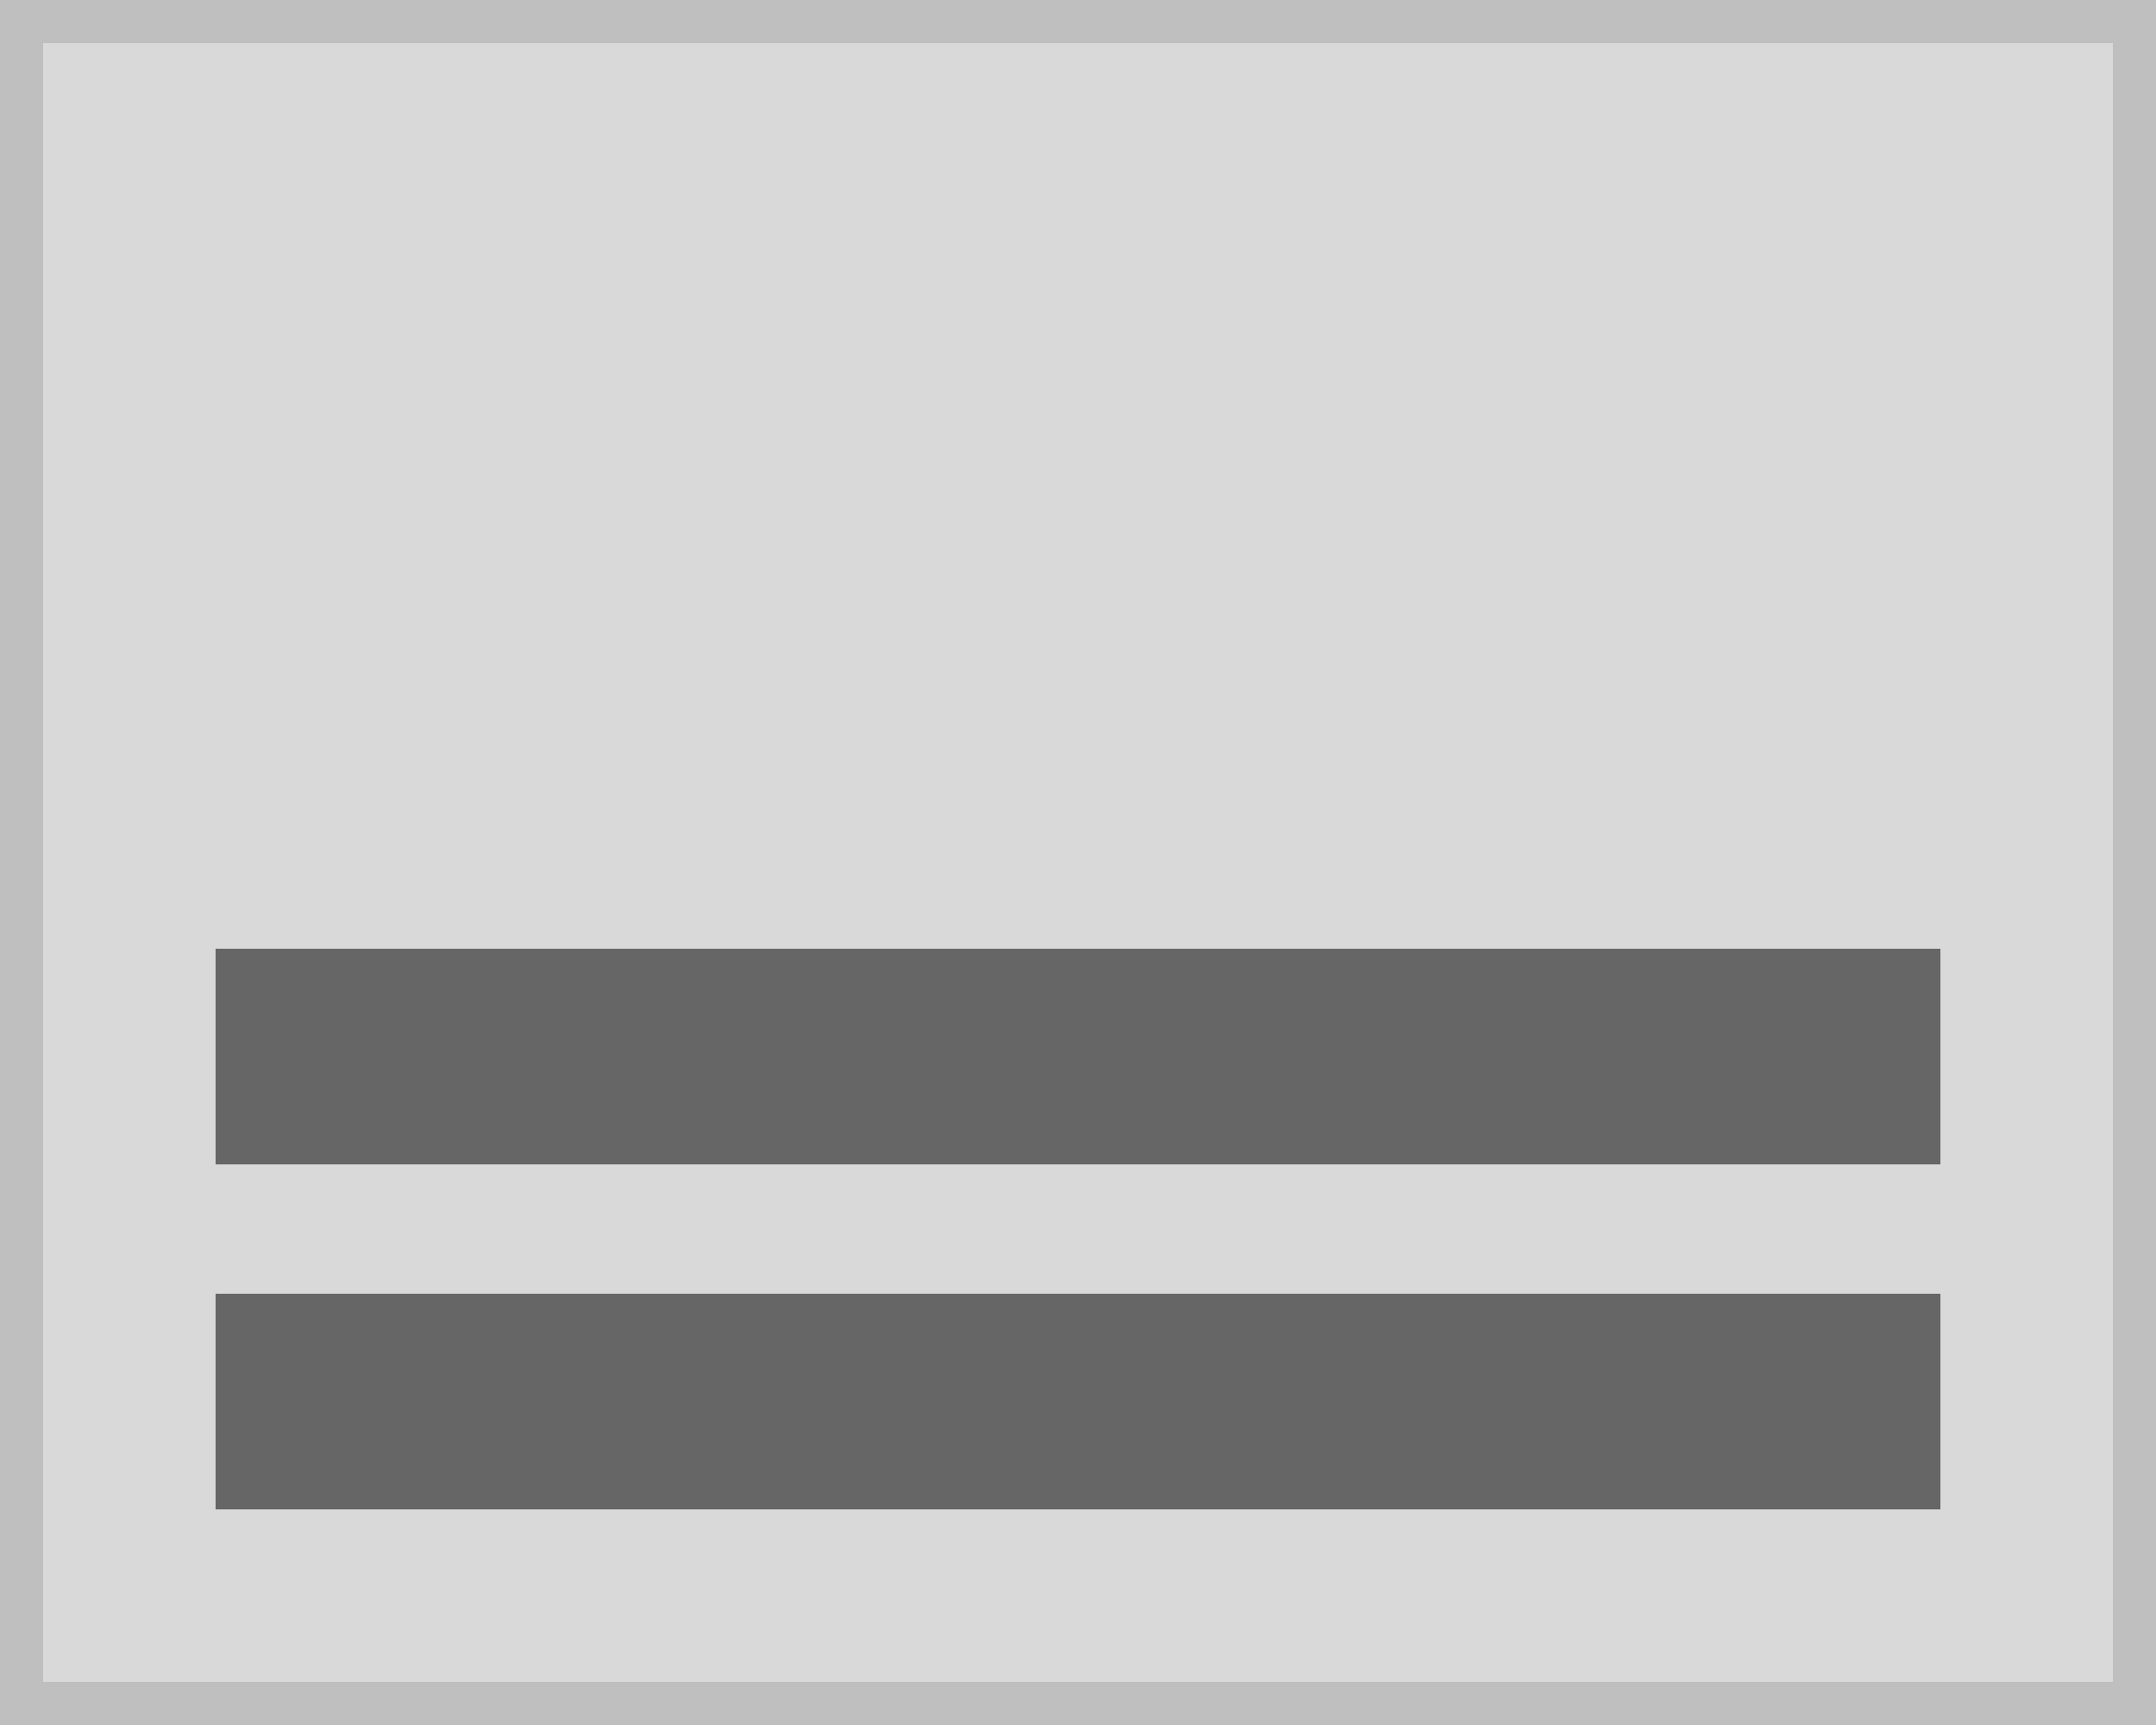
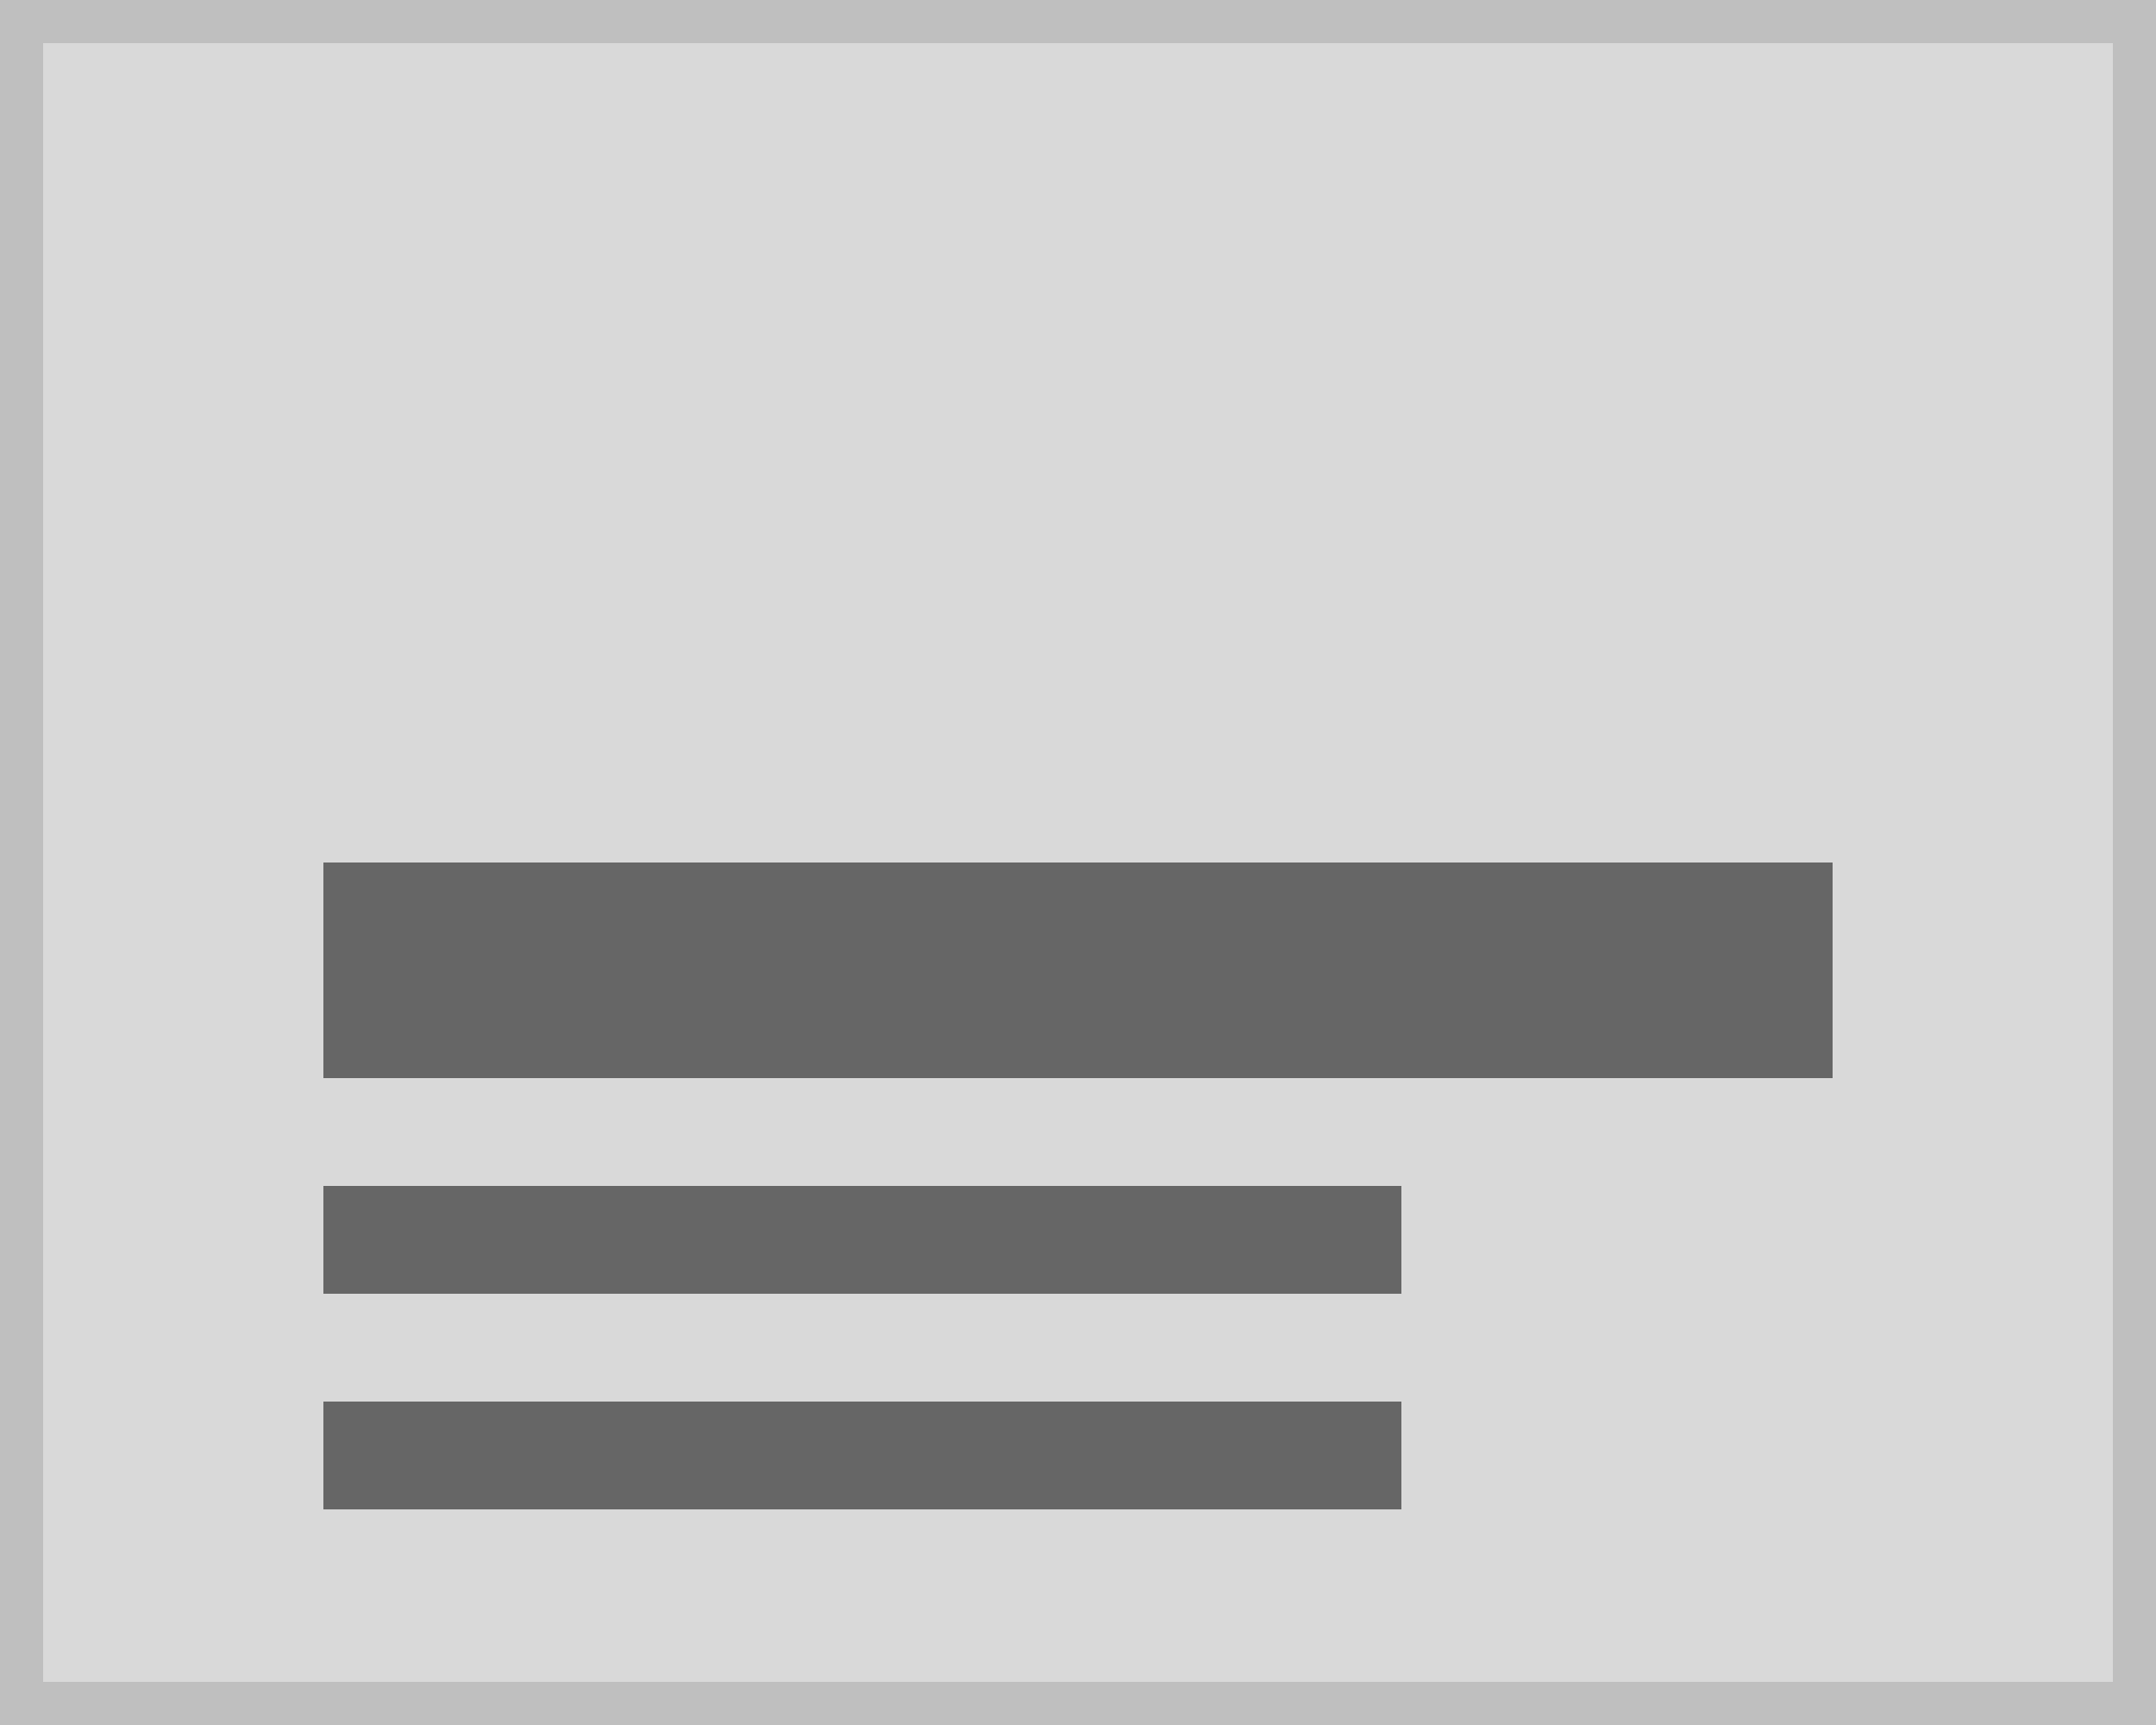
<svg xmlns="http://www.w3.org/2000/svg" width="100" height="80" viewBox="0 0 100 80">
  <g fill="#d9d9d9" stroke="#bfbfbf" stroke-width="2">
    <rect width="100" height="80" stroke="none" />
    <rect x="1" y="1" width="98" height="78" fill="none" />
  </g>
-   <path d="M112,28H32V38h80Z" transform="translate(-22 32)" fill="#666" />
-   <path d="M112,28H32V38h80Z" transform="translate(-22 16)" fill="#666" />
+   <g transform="translate(0 -5)">
+     <path d="M82,28H32v5H82Z" transform="translate(-17 32)" fill="#666" />
+     <path d="M82,28H32v5H82Z" transform="translate(-17 42)" fill="#666" />
+     <path d="M102,28H32V38h70Z" transform="translate(-17 17)" fill="#666" />
+   </g>
</svg>
